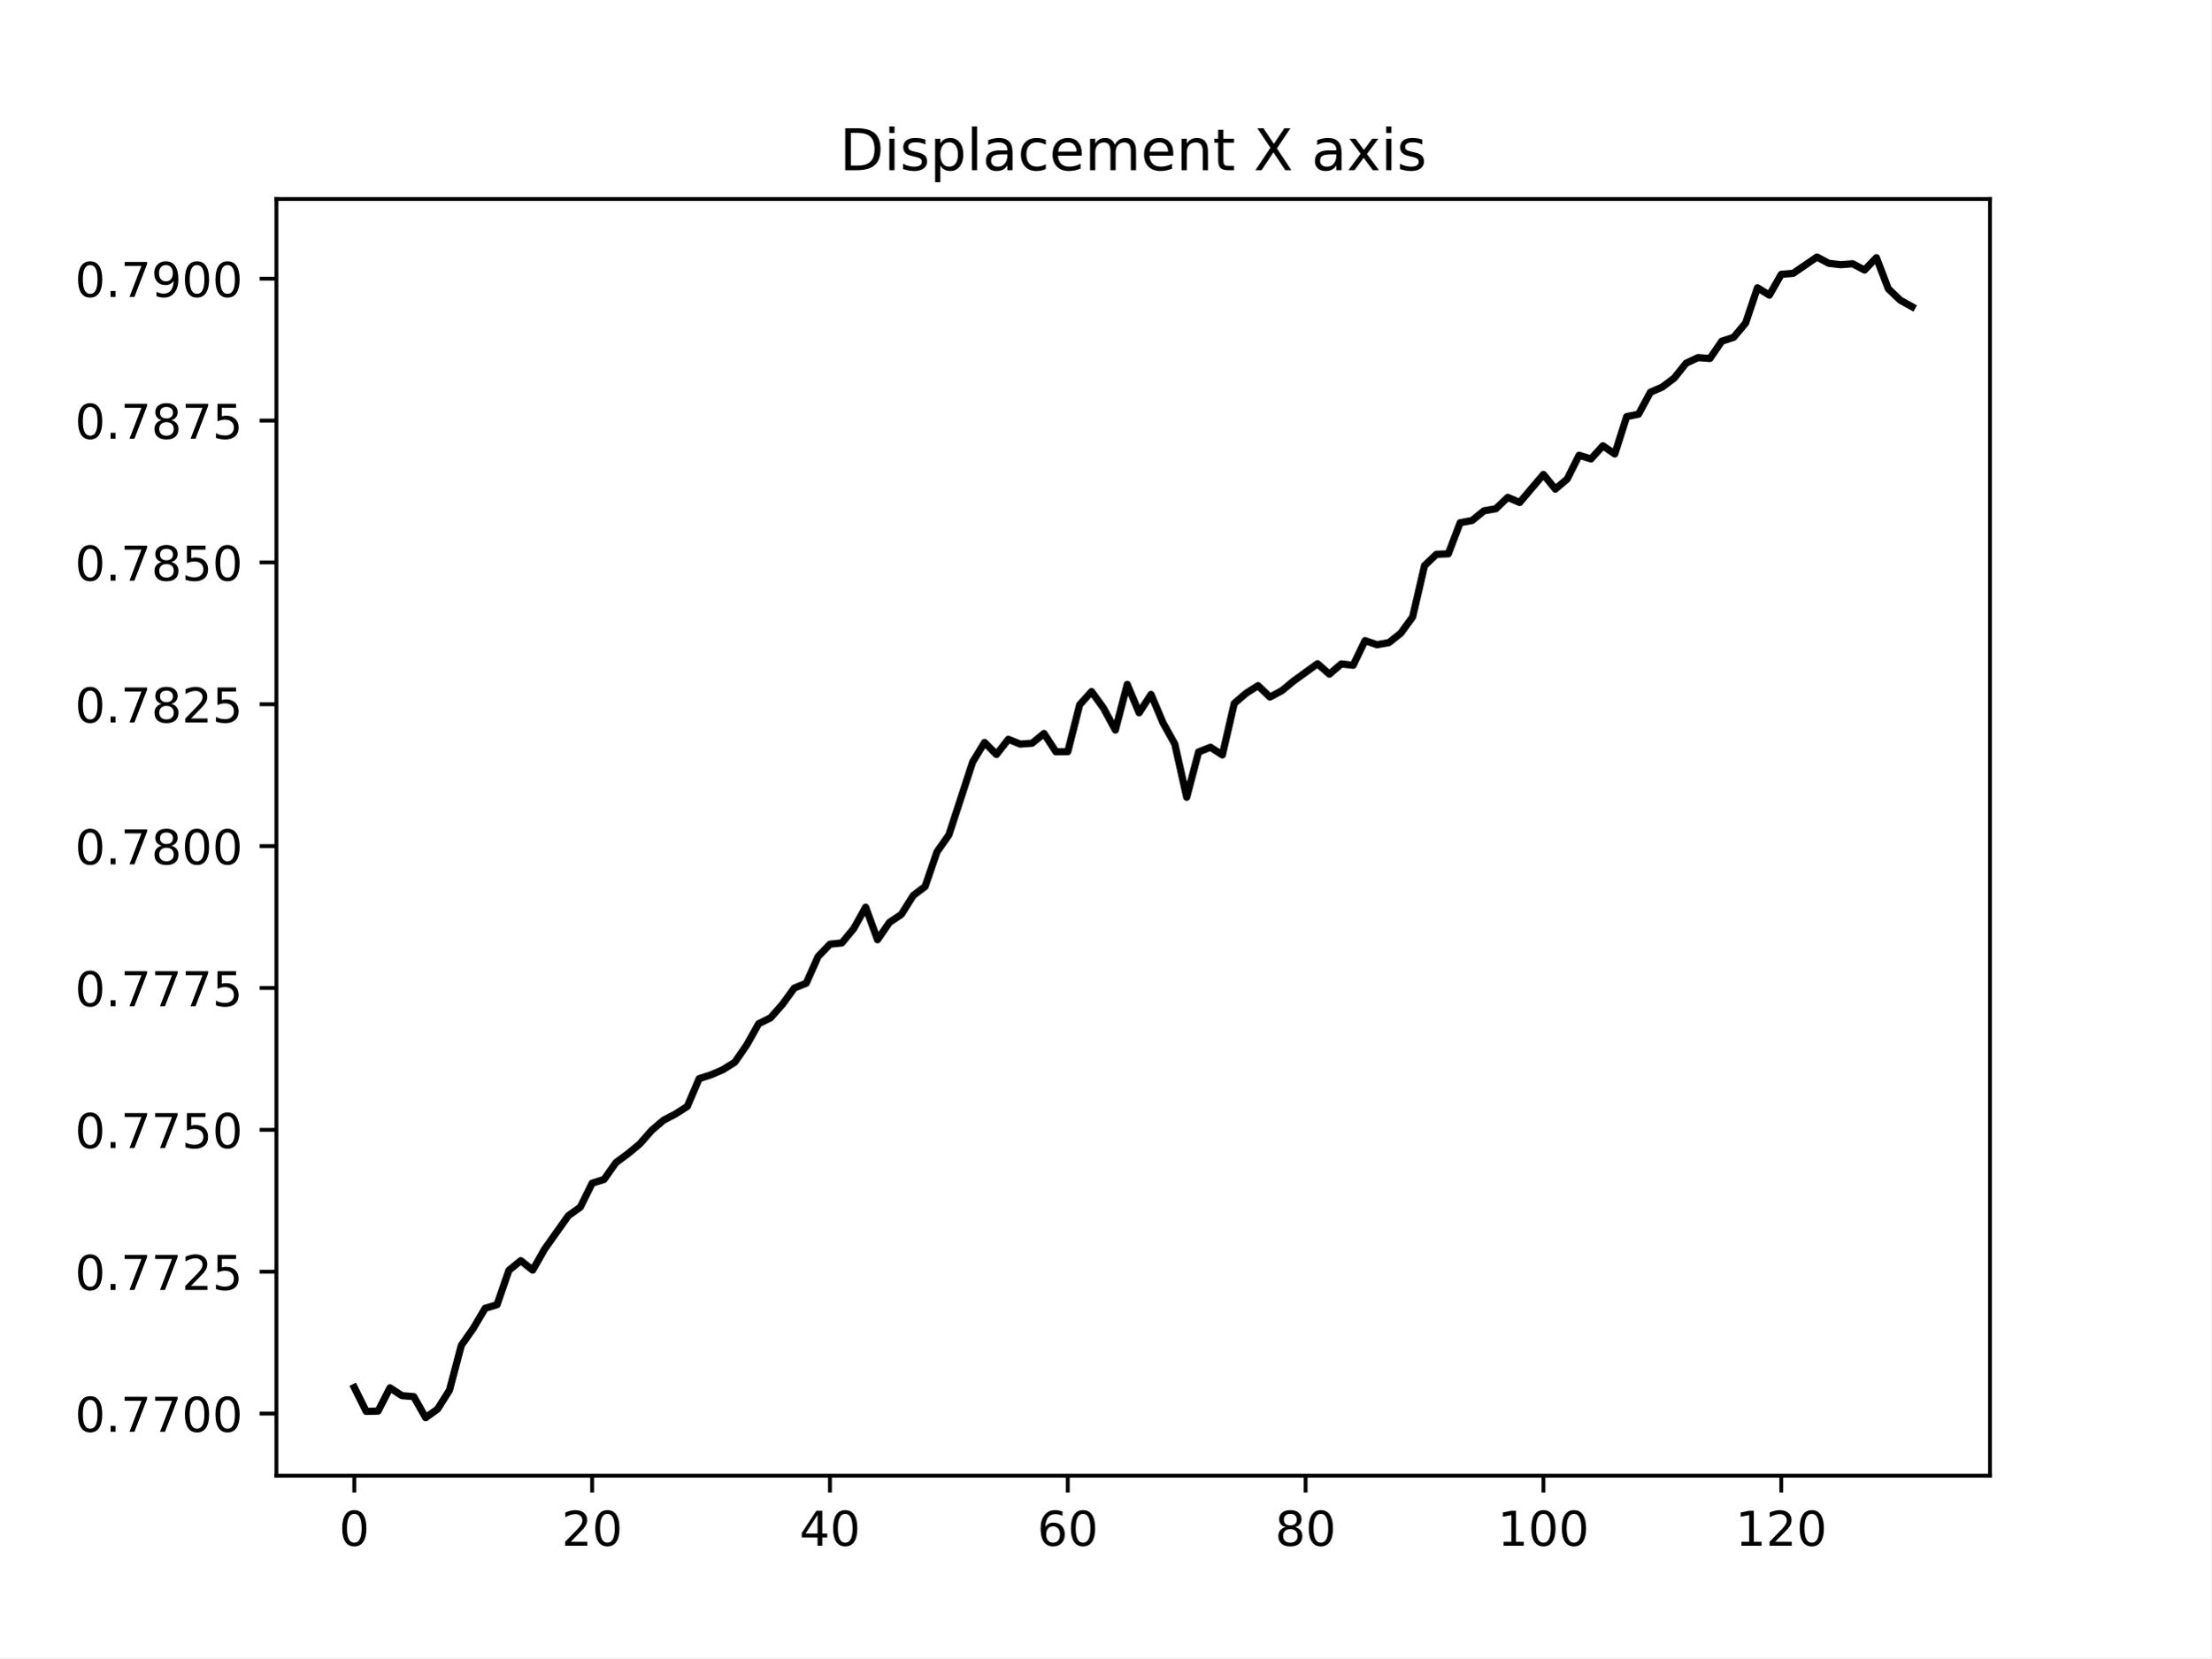
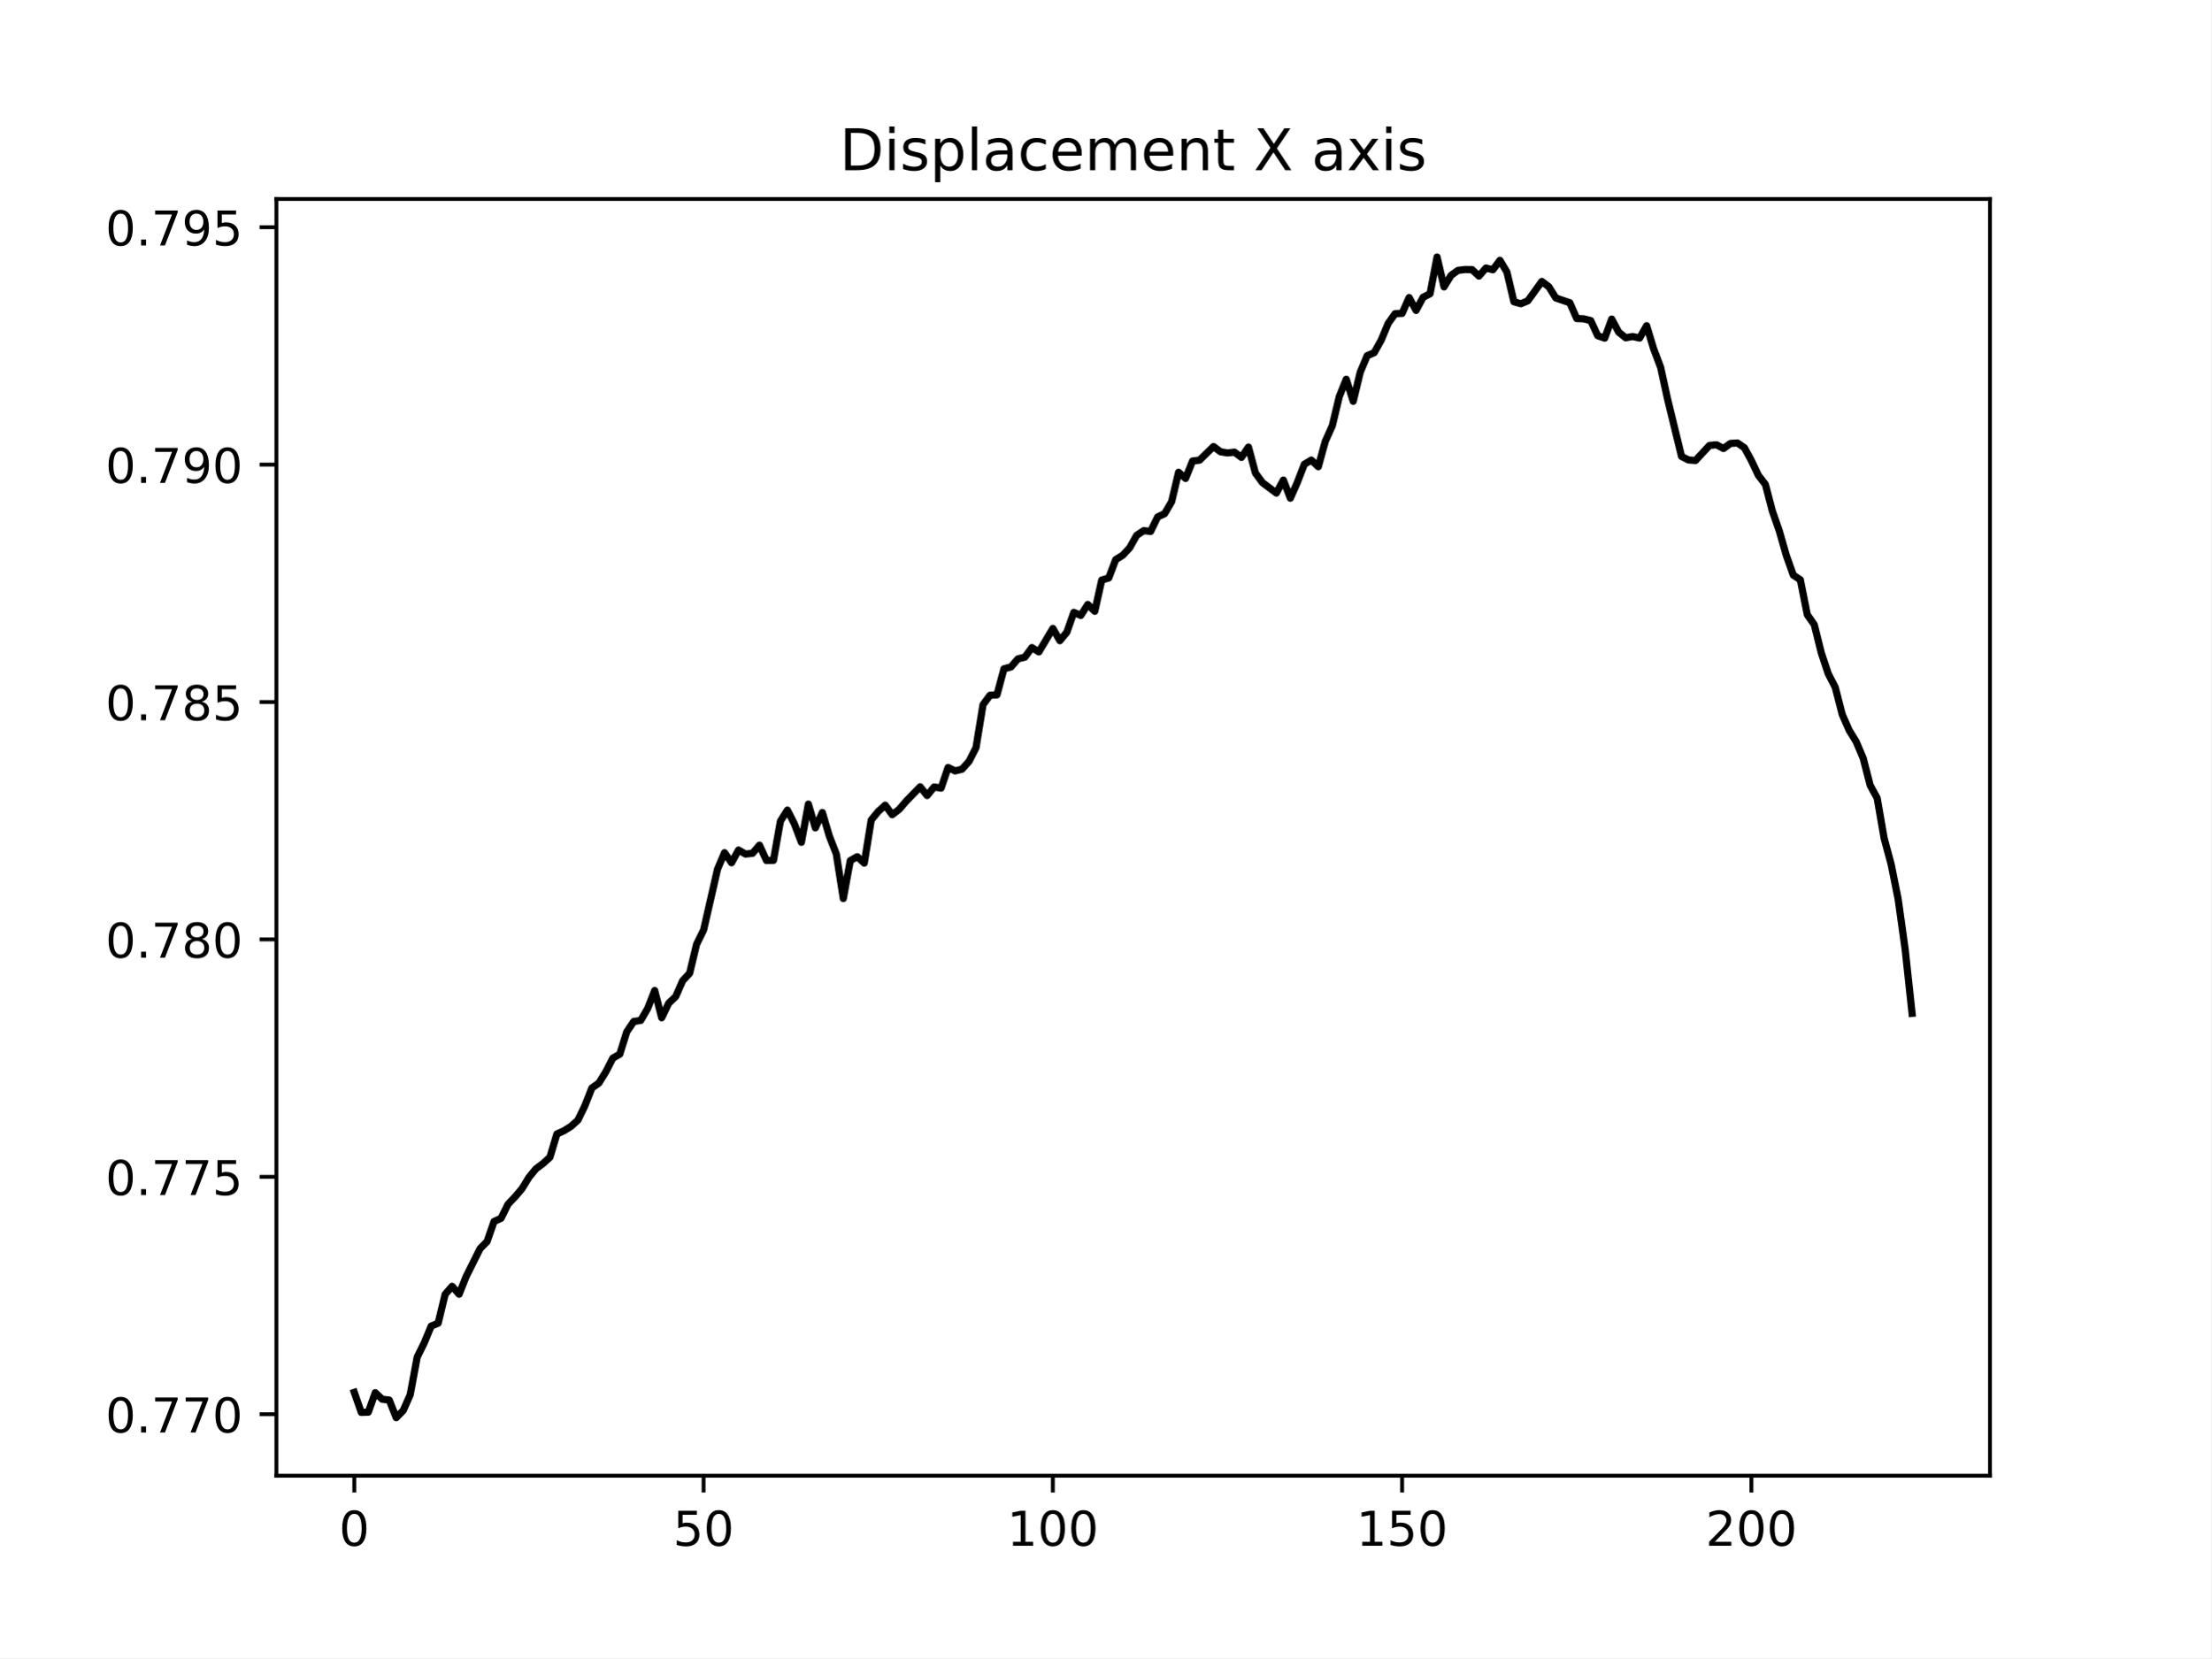
<svg xmlns="http://www.w3.org/2000/svg" xmlns:xlink="http://www.w3.org/1999/xlink" width="460.8pt" height="345.6pt" viewBox="0 0 460.8 345.6" version="1.1">
  <defs>
    <style type="text/css">*{stroke-linejoin: round; stroke-linecap: butt}</style>
  </defs>
  <g id="figure_1">
    <g id="patch_1">
      <path d="M 0 345.6  L 460.8 345.6  L 460.8 0  L 0 0  z " style="fill: #ffffff" />
    </g>
    <g id="axes_1">
      <g id="patch_2">
        <path d="M 57.6 307.584  L 414.72 307.584  L 414.72 41.472  L 57.6 41.472  z " style="fill: #ffffff" />
      </g>
      <g id="matplotlib.axis_1">
        <g id="xtick_1">
          <g id="line2d_1">
            <defs>
-               <path id="m92989e667e" d="M 0 0  L 0 3.5  " style="stroke: #000000; stroke-width: 0.8" />
+               <path id="m41e375ee8f" d="M 0 0  L 0 3.5  " style="stroke: #000000; stroke-width: 0.8" />
            </defs>
            <g>
-               <use xlink:href="#m92989e667e" x="73.833" y="307.584" style="stroke: #000000; stroke-width: 0.8" />
+               <use xlink:href="#m41e375ee8f" x="73.833" y="307.584" style="stroke: #000000; stroke-width: 0.8" />
            </g>
          </g>
          <g id="text_1">
            <g transform="translate(70.65148 322.1824) scale(0.1 -0.1)">
              <defs>
                <path id="DejaVuSans-30" d="M 2034 4250  Q 1547 4250 1301 3770  Q 1056 3291 1056 2328  Q 1056 1369 1301 889  Q 1547 409 2034 409  Q 2525 409 2770 889  Q 3016 1369 3016 2328  Q 3016 3291 2770 3770  Q 2525 4250 2034 4250  z M 2034 4750  Q 2819 4750 3233 4129  Q 3647 3509 3647 2328  Q 3647 1150 3233 529  Q 2819 -91 2034 -91  Q 1250 -91 836 529  Q 422 1150 422 2328  Q 422 3509 836 4129  Q 1250 4750 2034 4750  z " transform="scale(0.015625)" />
              </defs>
              <use xlink:href="#DejaVuSans-30" />
            </g>
          </g>
        </g>
        <g id="xtick_2">
          <g id="line2d_2">
            <g>
-               <use xlink:href="#m92989e667e" x="123.398" y="307.584" style="stroke: #000000; stroke-width: 0.8" />
+               <use xlink:href="#m41e375ee8f" x="146.625" y="307.584" style="stroke: #000000; stroke-width: 0.8" />
            </g>
          </g>
          <g id="text_2">
-             <g transform="translate(117.0358 322.1824) scale(0.1 -0.1)">
-               <defs>
-                 <path id="DejaVuSans-32" d="M 1228 531  L 3431 531  L 3431 0  L 469 0  L 469 531  Q 828 903 1448 1529  Q 2069 2156 2228 2338  Q 2531 2678 2651 2914  Q 2772 3150 2772 3378  Q 2772 3750 2511 3984  Q 2250 4219 1831 4219  Q 1534 4219 1204 4116  Q 875 4013 500 3803  L 500 4441  Q 881 4594 1212 4672  Q 1544 4750 1819 4750  Q 2544 4750 2975 4387  Q 3406 4025 3406 3419  Q 3406 3131 3298 2873  Q 3191 2616 2906 2266  Q 2828 2175 2409 1742  Q 1991 1309 1228 531  z " transform="scale(0.015625)" />
-               </defs>
-               <use xlink:href="#DejaVuSans-32" />
+             <g transform="translate(140.2627 322.1824) scale(0.1 -0.1)">
+               <defs>
+                 <path id="DejaVuSans-35" d="M 691 4666  L 3169 4666  L 3169 4134  L 1269 4134  L 1269 2991  Q 1406 3038 1543 3061  Q 1681 3084 1819 3084  Q 2600 3084 3056 2656  Q 3513 2228 3513 1497  Q 3513 744 3044 326  Q 2575 -91 1722 -91  Q 1428 -91 1123 -41  Q 819 9 494 109  L 494 744  Q 775 591 1075 516  Q 1375 441 1709 441  Q 2250 441 2565 725  Q 2881 1009 2881 1497  Q 2881 1984 2565 2268  Q 2250 2553 1709 2553  Q 1456 2553 1204 2497  Q 953 2441 691 2322  L 691 4666  z " transform="scale(0.015625)" />
+               </defs>
+               <use xlink:href="#DejaVuSans-35" />
              <use xlink:href="#DejaVuSans-30" x="63.623" />
            </g>
          </g>
        </g>
        <g id="xtick_3">
          <g id="line2d_3">
            <g>
-               <use xlink:href="#m92989e667e" x="172.964" y="307.584" style="stroke: #000000; stroke-width: 0.8" />
+               <use xlink:href="#m41e375ee8f" x="219.418" y="307.584" style="stroke: #000000; stroke-width: 0.8" />
            </g>
          </g>
          <g id="text_3">
-             <g transform="translate(166.6014 322.1824) scale(0.1 -0.1)">
-               <defs>
-                 <path id="DejaVuSans-34" d="M 2419 4116  L 825 1625  L 2419 1625  L 2419 4116  z M 2253 4666  L 3047 4666  L 3047 1625  L 3713 1625  L 3713 1100  L 3047 1100  L 3047 0  L 2419 0  L 2419 1100  L 313 1100  L 313 1709  L 2253 4666  z " transform="scale(0.015625)" />
-               </defs>
-               <use xlink:href="#DejaVuSans-34" />
-               <use xlink:href="#DejaVuSans-30" x="63.623" />
-             </g>
-           </g>
-         </g>
-         <g id="xtick_4">
-           <g id="line2d_4">
-             <g>
-               <use xlink:href="#m92989e667e" x="222.529" y="307.584" style="stroke: #000000; stroke-width: 0.8" />
-             </g>
-           </g>
-           <g id="text_4">
-             <g transform="translate(216.167 322.1824) scale(0.1 -0.1)">
-               <defs>
-                 <path id="DejaVuSans-36" d="M 2113 2584  Q 1688 2584 1439 2293  Q 1191 2003 1191 1497  Q 1191 994 1439 701  Q 1688 409 2113 409  Q 2538 409 2786 701  Q 3034 994 3034 1497  Q 3034 2003 2786 2293  Q 2538 2584 2113 2584  z M 3366 4563  L 3366 3988  Q 3128 4100 2886 4159  Q 2644 4219 2406 4219  Q 1781 4219 1451 3797  Q 1122 3375 1075 2522  Q 1259 2794 1537 2939  Q 1816 3084 2150 3084  Q 2853 3084 3261 2657  Q 3669 2231 3669 1497  Q 3669 778 3244 343  Q 2819 -91 2113 -91  Q 1303 -91 875 529  Q 447 1150 447 2328  Q 447 3434 972 4092  Q 1497 4750 2381 4750  Q 2619 4750 2861 4703  Q 3103 4656 3366 4563  z " transform="scale(0.015625)" />
-               </defs>
-               <use xlink:href="#DejaVuSans-36" />
-               <use xlink:href="#DejaVuSans-30" x="63.623" />
-             </g>
-           </g>
-         </g>
-         <g id="xtick_5">
-           <g id="line2d_5">
-             <g>
-               <use xlink:href="#m92989e667e" x="272.095" y="307.584" style="stroke: #000000; stroke-width: 0.8" />
-             </g>
-           </g>
-           <g id="text_5">
-             <g transform="translate(265.7325 322.1824) scale(0.1 -0.1)">
-               <defs>
-                 <path id="DejaVuSans-38" d="M 2034 2216  Q 1584 2216 1326 1975  Q 1069 1734 1069 1313  Q 1069 891 1326 650  Q 1584 409 2034 409  Q 2484 409 2743 651  Q 3003 894 3003 1313  Q 3003 1734 2745 1975  Q 2488 2216 2034 2216  z M 1403 2484  Q 997 2584 770 2862  Q 544 3141 544 3541  Q 544 4100 942 4425  Q 1341 4750 2034 4750  Q 2731 4750 3128 4425  Q 3525 4100 3525 3541  Q 3525 3141 3298 2862  Q 3072 2584 2669 2484  Q 3125 2378 3379 2068  Q 3634 1759 3634 1313  Q 3634 634 3220 271  Q 2806 -91 2034 -91  Q 1263 -91 848 271  Q 434 634 434 1313  Q 434 1759 690 2068  Q 947 2378 1403 2484  z M 1172 3481  Q 1172 3119 1398 2916  Q 1625 2713 2034 2713  Q 2441 2713 2670 2916  Q 2900 3119 2900 3481  Q 2900 3844 2670 4047  Q 2441 4250 2034 4250  Q 1625 4250 1398 4047  Q 1172 3844 1172 3481  z " transform="scale(0.015625)" />
-               </defs>
-               <use xlink:href="#DejaVuSans-38" />
-               <use xlink:href="#DejaVuSans-30" x="63.623" />
-             </g>
-           </g>
-         </g>
-         <g id="xtick_6">
-           <g id="line2d_6">
-             <g>
-               <use xlink:href="#m92989e667e" x="321.661" y="307.584" style="stroke: #000000; stroke-width: 0.8" />
-             </g>
-           </g>
-           <g id="text_6">
-             <g transform="translate(312.1169 322.1824) scale(0.1 -0.1)">
+             <g transform="translate(209.874 322.1824) scale(0.1 -0.1)">
              <defs>
                <path id="DejaVuSans-31" d="M 794 531  L 1825 531  L 1825 4091  L 703 3866  L 703 4441  L 1819 4666  L 2450 4666  L 2450 531  L 3481 531  L 3481 0  L 794 0  L 794 531  z " transform="scale(0.015625)" />
              </defs>
              <use xlink:href="#DejaVuSans-31" />
              <use xlink:href="#DejaVuSans-30" x="63.623" />
              <use xlink:href="#DejaVuSans-30" x="127.246" />
            </g>
          </g>
        </g>
-         <g id="xtick_7">
-           <g id="line2d_7">
-             <g>
-               <use xlink:href="#m92989e667e" x="371.226" y="307.584" style="stroke: #000000; stroke-width: 0.8" />
-             </g>
-           </g>
-           <g id="text_7">
-             <g transform="translate(361.6825 322.1824) scale(0.1 -0.1)">
+         <g id="xtick_4">
+           <g id="line2d_4">
+             <g>
+               <use xlink:href="#m41e375ee8f" x="292.21" y="307.584" style="stroke: #000000; stroke-width: 0.8" />
+             </g>
+           </g>
+           <g id="text_4">
+             <g transform="translate(282.6665 322.1824) scale(0.1 -0.1)">
              <use xlink:href="#DejaVuSans-31" />
-               <use xlink:href="#DejaVuSans-32" x="63.623" />
+               <use xlink:href="#DejaVuSans-35" x="63.623" />
+               <use xlink:href="#DejaVuSans-30" x="127.246" />
+             </g>
+           </g>
+         </g>
+         <g id="xtick_5">
+           <g id="line2d_5">
+             <g>
+               <use xlink:href="#m41e375ee8f" x="365.003" y="307.584" style="stroke: #000000; stroke-width: 0.8" />
+             </g>
+           </g>
+           <g id="text_5">
+             <g transform="translate(355.459 322.1824) scale(0.1 -0.1)">
+               <defs>
+                 <path id="DejaVuSans-32" d="M 1228 531  L 3431 531  L 3431 0  L 469 0  L 469 531  Q 828 903 1448 1529  Q 2069 2156 2228 2338  Q 2531 2678 2651 2914  Q 2772 3150 2772 3378  Q 2772 3750 2511 3984  Q 2250 4219 1831 4219  Q 1534 4219 1204 4116  Q 875 4013 500 3803  L 500 4441  Q 881 4594 1212 4672  Q 1544 4750 1819 4750  Q 2544 4750 2975 4387  Q 3406 4025 3406 3419  Q 3406 3131 3298 2873  Q 3191 2616 2906 2266  Q 2828 2175 2409 1742  Q 1991 1309 1228 531  z " transform="scale(0.015625)" />
+               </defs>
+               <use xlink:href="#DejaVuSans-32" />
+               <use xlink:href="#DejaVuSans-30" x="63.623" />
              <use xlink:href="#DejaVuSans-30" x="127.246" />
            </g>
          </g>
        </g>
      </g>
      <g id="matplotlib.axis_2">
        <g id="ytick_1">
-           <g id="line2d_8">
+           <g id="line2d_6">
            <defs>
-               <path id="m0cf6d7a7ef" d="M 0 0  L -3.5 0  " style="stroke: #000000; stroke-width: 0.8" />
+               <path id="mcd88fdfa99" d="M 0 0  L -3.5 0  " style="stroke: #000000; stroke-width: 0.8" />
            </defs>
            <g>
-               <use xlink:href="#m0cf6d7a7ef" x="57.6" y="294.634" style="stroke: #000000; stroke-width: 0.8" />
-             </g>
-           </g>
-           <g id="text_8">
-             <g transform="translate(15.60938 298.4333) scale(0.1 -0.1)">
+               <use xlink:href="#mcd88fdfa99" x="57.6" y="294.773" style="stroke: #000000; stroke-width: 0.8" />
+             </g>
+           </g>
+           <g id="text_6">
+             <g transform="translate(21.97188 298.5727) scale(0.1 -0.1)">
              <defs>
                <path id="DejaVuSans-2e" d="M 684 794  L 1344 794  L 1344 0  L 684 0  L 684 794  z " transform="scale(0.015625)" />
                <path id="DejaVuSans-37" d="M 525 4666  L 3525 4666  L 3525 4397  L 1831 0  L 1172 0  L 2766 4134  L 525 4134  L 525 4666  z " transform="scale(0.015625)" />
              </defs>
              <use xlink:href="#DejaVuSans-30" />
              <use xlink:href="#DejaVuSans-2e" x="63.623" />
              <use xlink:href="#DejaVuSans-37" x="95.41" />
              <use xlink:href="#DejaVuSans-37" x="159.033" />
              <use xlink:href="#DejaVuSans-30" x="222.656" />
-               <use xlink:href="#DejaVuSans-30" x="286.279" />
            </g>
          </g>
        </g>
        <g id="ytick_2">
-           <g id="line2d_9">
-             <g>
-               <use xlink:href="#m0cf6d7a7ef" x="57.6" y="265.065" style="stroke: #000000; stroke-width: 0.8" />
-             </g>
-           </g>
-           <g id="text_9">
-             <g transform="translate(15.60938 268.8644) scale(0.1 -0.1)">
-               <defs>
-                 <path id="DejaVuSans-35" d="M 691 4666  L 3169 4666  L 3169 4134  L 1269 4134  L 1269 2991  Q 1406 3038 1543 3061  Q 1681 3084 1819 3084  Q 2600 3084 3056 2656  Q 3513 2228 3513 1497  Q 3513 744 3044 326  Q 2575 -91 1722 -91  Q 1428 -91 1123 -41  Q 819 9 494 109  L 494 744  Q 775 591 1075 516  Q 1375 441 1709 441  Q 2250 441 2565 725  Q 2881 1009 2881 1497  Q 2881 1984 2565 2268  Q 2250 2553 1709 2553  Q 1456 2553 1204 2497  Q 953 2441 691 2322  L 691 4666  z " transform="scale(0.015625)" />
-               </defs>
-               <use xlink:href="#DejaVuSans-30" />
-               <use xlink:href="#DejaVuSans-2e" x="63.623" />
-               <use xlink:href="#DejaVuSans-37" x="95.41" />
-               <use xlink:href="#DejaVuSans-37" x="159.033" />
-               <use xlink:href="#DejaVuSans-32" x="222.656" />
-               <use xlink:href="#DejaVuSans-35" x="286.279" />
-             </g>
-           </g>
-         </g>
-         <g id="ytick_3">
-           <g id="line2d_10">
-             <g>
-               <use xlink:href="#m0cf6d7a7ef" x="57.6" y="235.496" style="stroke: #000000; stroke-width: 0.8" />
-             </g>
-           </g>
-           <g id="text_10">
-             <g transform="translate(15.60938 239.2955) scale(0.1 -0.1)">
+           <g id="line2d_7">
+             <g>
+               <use xlink:href="#mcd88fdfa99" x="57.6" y="245.29" style="stroke: #000000; stroke-width: 0.8" />
+             </g>
+           </g>
+           <g id="text_7">
+             <g transform="translate(21.97188 249.0897) scale(0.1 -0.1)">
              <use xlink:href="#DejaVuSans-30" />
              <use xlink:href="#DejaVuSans-2e" x="63.623" />
              <use xlink:href="#DejaVuSans-37" x="95.41" />
              <use xlink:href="#DejaVuSans-37" x="159.033" />
              <use xlink:href="#DejaVuSans-35" x="222.656" />
-               <use xlink:href="#DejaVuSans-30" x="286.279" />
-             </g>
-           </g>
-         </g>
-         <g id="ytick_4">
-           <g id="line2d_11">
-             <g>
-               <use xlink:href="#m0cf6d7a7ef" x="57.6" y="205.927" style="stroke: #000000; stroke-width: 0.8" />
-             </g>
-           </g>
-           <g id="text_11">
-             <g transform="translate(15.60938 209.7266) scale(0.1 -0.1)">
-               <use xlink:href="#DejaVuSans-30" />
-               <use xlink:href="#DejaVuSans-2e" x="63.623" />
-               <use xlink:href="#DejaVuSans-37" x="95.41" />
-               <use xlink:href="#DejaVuSans-37" x="159.033" />
-               <use xlink:href="#DejaVuSans-37" x="222.656" />
-               <use xlink:href="#DejaVuSans-35" x="286.279" />
-             </g>
-           </g>
-         </g>
-         <g id="ytick_5">
-           <g id="line2d_12">
-             <g>
-               <use xlink:href="#m0cf6d7a7ef" x="57.6" y="176.358" style="stroke: #000000; stroke-width: 0.8" />
-             </g>
-           </g>
-           <g id="text_12">
-             <g transform="translate(15.60938 180.1577) scale(0.1 -0.1)">
+             </g>
+           </g>
+         </g>
+         <g id="ytick_3">
+           <g id="line2d_8">
+             <g>
+               <use xlink:href="#mcd88fdfa99" x="57.6" y="195.807" style="stroke: #000000; stroke-width: 0.8" />
+             </g>
+           </g>
+           <g id="text_8">
+             <g transform="translate(21.97188 199.6067) scale(0.1 -0.1)">
+               <defs>
+                 <path id="DejaVuSans-38" d="M 2034 2216  Q 1584 2216 1326 1975  Q 1069 1734 1069 1313  Q 1069 891 1326 650  Q 1584 409 2034 409  Q 2484 409 2743 651  Q 3003 894 3003 1313  Q 3003 1734 2745 1975  Q 2488 2216 2034 2216  z M 1403 2484  Q 997 2584 770 2862  Q 544 3141 544 3541  Q 544 4100 942 4425  Q 1341 4750 2034 4750  Q 2731 4750 3128 4425  Q 3525 4100 3525 3541  Q 3525 3141 3298 2862  Q 3072 2584 2669 2484  Q 3125 2378 3379 2068  Q 3634 1759 3634 1313  Q 3634 634 3220 271  Q 2806 -91 2034 -91  Q 1263 -91 848 271  Q 434 634 434 1313  Q 434 1759 690 2068  Q 947 2378 1403 2484  z M 1172 3481  Q 1172 3119 1398 2916  Q 1625 2713 2034 2713  Q 2441 2713 2670 2916  Q 2900 3119 2900 3481  Q 2900 3844 2670 4047  Q 2441 4250 2034 4250  Q 1625 4250 1398 4047  Q 1172 3844 1172 3481  z " transform="scale(0.015625)" />
+               </defs>
              <use xlink:href="#DejaVuSans-30" />
              <use xlink:href="#DejaVuSans-2e" x="63.623" />
              <use xlink:href="#DejaVuSans-37" x="95.41" />
              <use xlink:href="#DejaVuSans-38" x="159.033" />
              <use xlink:href="#DejaVuSans-30" x="222.656" />
-               <use xlink:href="#DejaVuSans-30" x="286.279" />
-             </g>
-           </g>
-         </g>
-         <g id="ytick_6">
-           <g id="line2d_13">
-             <g>
-               <use xlink:href="#m0cf6d7a7ef" x="57.6" y="146.79" style="stroke: #000000; stroke-width: 0.8" />
-             </g>
-           </g>
-           <g id="text_13">
-             <g transform="translate(15.60938 150.5888) scale(0.1 -0.1)">
-               <use xlink:href="#DejaVuSans-30" />
-               <use xlink:href="#DejaVuSans-2e" x="63.623" />
-               <use xlink:href="#DejaVuSans-37" x="95.41" />
-               <use xlink:href="#DejaVuSans-38" x="159.033" />
-               <use xlink:href="#DejaVuSans-32" x="222.656" />
-               <use xlink:href="#DejaVuSans-35" x="286.279" />
-             </g>
-           </g>
-         </g>
-         <g id="ytick_7">
-           <g id="line2d_14">
-             <g>
-               <use xlink:href="#m0cf6d7a7ef" x="57.6" y="117.221" style="stroke: #000000; stroke-width: 0.8" />
-             </g>
-           </g>
-           <g id="text_14">
-             <g transform="translate(15.60938 121.0199) scale(0.1 -0.1)">
+             </g>
+           </g>
+         </g>
+         <g id="ytick_4">
+           <g id="line2d_9">
+             <g>
+               <use xlink:href="#mcd88fdfa99" x="57.6" y="146.324" style="stroke: #000000; stroke-width: 0.8" />
+             </g>
+           </g>
+           <g id="text_9">
+             <g transform="translate(21.97188 150.1237) scale(0.1 -0.1)">
              <use xlink:href="#DejaVuSans-30" />
              <use xlink:href="#DejaVuSans-2e" x="63.623" />
              <use xlink:href="#DejaVuSans-37" x="95.41" />
              <use xlink:href="#DejaVuSans-38" x="159.033" />
              <use xlink:href="#DejaVuSans-35" x="222.656" />
-               <use xlink:href="#DejaVuSans-30" x="286.279" />
-             </g>
-           </g>
-         </g>
-         <g id="ytick_8">
-           <g id="line2d_15">
-             <g>
-               <use xlink:href="#m0cf6d7a7ef" x="57.6" y="87.652" style="stroke: #000000; stroke-width: 0.8" />
-             </g>
-           </g>
-           <g id="text_15">
-             <g transform="translate(15.60938 91.45104) scale(0.1 -0.1)">
-               <use xlink:href="#DejaVuSans-30" />
-               <use xlink:href="#DejaVuSans-2e" x="63.623" />
-               <use xlink:href="#DejaVuSans-37" x="95.41" />
-               <use xlink:href="#DejaVuSans-38" x="159.033" />
-               <use xlink:href="#DejaVuSans-37" x="222.656" />
-               <use xlink:href="#DejaVuSans-35" x="286.279" />
-             </g>
-           </g>
-         </g>
-         <g id="ytick_9">
-           <g id="line2d_16">
-             <g>
-               <use xlink:href="#m0cf6d7a7ef" x="57.6" y="58.083" style="stroke: #000000; stroke-width: 0.8" />
-             </g>
-           </g>
-           <g id="text_16">
-             <g transform="translate(15.60938 61.88215) scale(0.1 -0.1)">
+             </g>
+           </g>
+         </g>
+         <g id="ytick_5">
+           <g id="line2d_10">
+             <g>
+               <use xlink:href="#mcd88fdfa99" x="57.6" y="96.841" style="stroke: #000000; stroke-width: 0.8" />
+             </g>
+           </g>
+           <g id="text_10">
+             <g transform="translate(21.97188 100.6407) scale(0.1 -0.1)">
              <defs>
                <path id="DejaVuSans-39" d="M 703 97  L 703 672  Q 941 559 1184 500  Q 1428 441 1663 441  Q 2288 441 2617 861  Q 2947 1281 2994 2138  Q 2813 1869 2534 1725  Q 2256 1581 1919 1581  Q 1219 1581 811 2004  Q 403 2428 403 3163  Q 403 3881 828 4315  Q 1253 4750 1959 4750  Q 2769 4750 3195 4129  Q 3622 3509 3622 2328  Q 3622 1225 3098 567  Q 2575 -91 1691 -91  Q 1453 -91 1209 -44  Q 966 3 703 97  z M 1959 2075  Q 2384 2075 2632 2365  Q 2881 2656 2881 3163  Q 2881 3666 2632 3958  Q 2384 4250 1959 4250  Q 1534 4250 1286 3958  Q 1038 3666 1038 3163  Q 1038 2656 1286 2365  Q 1534 2075 1959 2075  z " transform="scale(0.015625)" />
              </defs>
              <use xlink:href="#DejaVuSans-30" />
              <use xlink:href="#DejaVuSans-2e" x="63.623" />
              <use xlink:href="#DejaVuSans-37" x="95.41" />
              <use xlink:href="#DejaVuSans-39" x="159.033" />
              <use xlink:href="#DejaVuSans-30" x="222.656" />
-               <use xlink:href="#DejaVuSans-30" x="286.279" />
-             </g>
-           </g>
-         </g>
-       </g>
-       <g id="line2d_17">
-         <path d="M 73.833 289.196  L 76.311 294.178  L 78.789 294.121  L 81.268 289.27  L 83.746 290.896  L 86.224 291.103  L 88.702 295.488  L 91.181 293.707  L 93.659 289.769  L 96.137 280.405  L 98.616 276.887  L 101.094 272.695  L 103.572 271.953  L 106.05 264.774  L 108.529 262.765  L 111.007 264.736  L 113.485 260.367  L 118.442 253.387  L 120.92 251.626  L 123.398 246.622  L 125.877 245.834  L 128.355 242.321  L 130.833 240.497  L 133.311 238.45  L 135.79 235.618  L 138.268 233.499  L 140.746 232.204  L 143.225 230.622  L 145.703 224.822  L 148.181 224.029  L 150.659 222.953  L 153.138 221.396  L 155.616 217.804  L 158.094 213.383  L 160.572 212.153  L 163.051 209.347  L 165.529 205.94  L 168.007 204.948  L 170.486 199.382  L 172.964 196.798  L 175.442 196.538  L 177.92 193.536  L 180.399 189.084  L 182.877 195.868  L 185.355 192.261  L 187.834 190.606  L 190.312 186.654  L 192.79 184.783  L 195.268 177.554  L 197.747 174.02  L 202.703 158.824  L 205.182 154.746  L 207.66 157.257  L 210.138 154.092  L 212.616 155.091  L 215.095 154.91  L 217.573 152.88  L 220.051 156.695  L 222.529 156.668  L 225.008 146.887  L 227.486 144.141  L 229.964 147.573  L 232.443 152.161  L 234.921 142.652  L 237.399 148.569  L 239.877 144.737  L 242.356 150.618  L 244.834 155.079  L 247.312 166.171  L 249.791 156.724  L 252.269 155.749  L 254.747 157.347  L 257.225 146.609  L 259.704 144.485  L 262.182 142.91  L 264.66 145.287  L 267.138 143.956  L 269.617 141.923  L 274.573 138.341  L 277.052 140.514  L 279.53 138.385  L 282.008 138.662  L 284.486 133.522  L 286.965 134.378  L 289.443 133.942  L 291.921 131.992  L 294.4 128.578  L 296.878 117.889  L 299.356 115.535  L 301.834 115.432  L 304.313 108.938  L 306.791 108.482  L 309.269 106.466  L 311.748 106.034  L 314.226 103.658  L 316.704 104.73  L 321.661 98.885  L 324.139 101.939  L 326.617 99.836  L 329.095 94.885  L 331.574 95.649  L 334.052 92.911  L 336.53 94.616  L 339.009 86.834  L 341.487 86.318  L 343.965 81.735  L 346.443 80.662  L 348.922 78.791  L 351.4 75.689  L 353.878 74.529  L 356.357 74.712  L 358.835 71.114  L 361.313 70.289  L 363.791 67.335  L 366.27 59.978  L 368.748 61.511  L 371.226 57.177  L 373.704 56.966  L 378.661 53.568  L 381.139 54.877  L 383.618 55.17  L 386.096 54.972  L 388.574 56.279  L 391.052 53.706  L 393.531 60.181  L 396.009 62.56  L 398.487 63.934  L 398.487 63.934  " clip-path="url(#pcbb8620a8b)" style="fill: none; stroke: #000000; stroke-width: 1.5; stroke-linecap: square" />
+             </g>
+           </g>
+         </g>
+         <g id="ytick_6">
+           <g id="line2d_11">
+             <g>
+               <use xlink:href="#mcd88fdfa99" x="57.6" y="47.358" style="stroke: #000000; stroke-width: 0.8" />
+             </g>
+           </g>
+           <g id="text_11">
+             <g transform="translate(21.97188 51.15768) scale(0.1 -0.1)">
+               <use xlink:href="#DejaVuSans-30" />
+               <use xlink:href="#DejaVuSans-2e" x="63.623" />
+               <use xlink:href="#DejaVuSans-37" x="95.41" />
+               <use xlink:href="#DejaVuSans-39" x="159.033" />
+               <use xlink:href="#DejaVuSans-35" x="222.656" />
+             </g>
+           </g>
+         </g>
+       </g>
+       <g id="line2d_12">
+         <path d="M 73.833 290.223  L 75.289 294.392  L 76.744 294.344  L 78.2 290.285  L 79.656 291.646  L 81.112 291.819  L 82.568 295.488  L 84.024 293.998  L 85.48 290.703  L 86.935 282.867  L 88.391 279.924  L 89.847 276.416  L 91.303 275.795  L 92.759 269.789  L 94.215 268.107  L 95.67 269.757  L 97.126 266.101  L 100.038 260.26  L 101.494 258.787  L 102.95 254.6  L 104.406 253.941  L 105.861 251.001  L 107.317 249.475  L 108.773 247.762  L 110.229 245.392  L 111.685 243.619  L 113.141 242.535  L 114.597 241.212  L 116.052 236.359  L 117.508 235.696  L 118.964 234.795  L 120.42 233.492  L 121.876 230.486  L 123.332 226.787  L 124.787 225.758  L 126.243 223.41  L 127.699 220.559  L 129.155 219.73  L 130.611 215.072  L 132.067 212.91  L 133.523 212.693  L 134.978 210.181  L 136.434 206.455  L 137.89 212.132  L 139.346 209.114  L 140.802 207.729  L 142.258 204.422  L 143.714 202.857  L 145.169 196.808  L 146.625 193.851  L 149.537 181.136  L 150.993 177.724  L 152.449 179.824  L 153.904 177.176  L 155.36 178.012  L 156.816 177.861  L 158.272 176.162  L 159.728 179.354  L 161.184 179.332  L 162.64 171.147  L 164.095 168.849  L 165.551 171.722  L 167.007 175.561  L 168.463 167.604  L 169.919 172.555  L 171.375 169.349  L 172.831 174.269  L 174.286 178.002  L 175.742 187.283  L 177.198 179.378  L 178.654 178.563  L 180.11 179.9  L 181.566 170.915  L 183.021 169.138  L 184.477 167.82  L 185.933 169.809  L 187.389 168.695  L 188.845 166.994  L 191.757 163.997  L 193.212 165.815  L 194.668 164.034  L 196.124 164.266  L 197.58 159.965  L 199.036 160.681  L 200.492 160.316  L 201.948 158.685  L 203.403 155.828  L 204.859 146.884  L 206.315 144.914  L 207.771 144.828  L 209.227 139.394  L 210.683 139.013  L 212.138 137.326  L 213.594 136.964  L 215.05 134.976  L 216.506 135.873  L 219.418 130.982  L 220.874 133.538  L 222.329 131.778  L 223.785 127.635  L 225.241 128.274  L 226.697 125.984  L 228.153 127.41  L 229.609 120.898  L 231.065 120.467  L 232.52 116.632  L 233.976 115.734  L 235.432 114.168  L 236.888 111.573  L 238.344 110.603  L 239.8 110.756  L 241.255 107.745  L 242.711 107.054  L 244.167 104.583  L 245.623 98.427  L 247.079 99.71  L 248.535 96.083  L 249.991 95.907  L 252.902 93.064  L 254.358 94.159  L 255.814 94.404  L 257.27 94.238  L 258.726 95.332  L 260.182 93.179  L 261.637 98.597  L 263.093 100.588  L 266.005 102.768  L 267.461 100.056  L 268.917 103.841  L 270.372 100.541  L 271.828 96.759  L 273.284 95.893  L 274.74 97.274  L 276.196 91.985  L 277.652 88.749  L 279.108 82.672  L 280.563 79.049  L 282.019 83.638  L 283.475 77.603  L 284.931 74.124  L 286.387 73.504  L 287.843 70.91  L 289.299 67.413  L 290.754 65.368  L 292.21 65.318  L 293.666 62.017  L 295.122 64.694  L 296.578 61.963  L 298.034 61.212  L 299.489 53.568  L 300.945 59.792  L 302.401 57.398  L 303.857 56.348  L 305.313 56.17  L 306.769 56.185  L 308.225 57.54  L 309.68 55.858  L 311.136 56.218  L 312.592 54.254  L 314.048 56.703  L 315.504 62.893  L 316.96 63.306  L 318.416 62.689  L 321.327 58.659  L 322.783 59.764  L 324.239 62.101  L 327.151 63.095  L 328.606 66.394  L 330.062 66.453  L 331.518 66.82  L 332.974 69.97  L 334.43 70.473  L 335.886 66.501  L 337.342 69.228  L 338.797 70.394  L 340.253 70.136  L 341.709 70.46  L 343.165 67.888  L 344.621 72.689  L 346.077 76.534  L 347.533 83.194  L 350.444 95.133  L 351.9 95.871  L 353.356 95.974  L 356.268 92.835  L 357.723 92.703  L 359.179 93.475  L 360.635 92.422  L 362.091 92.327  L 363.547 93.323  L 365.003 96.008  L 366.459 99.08  L 367.914 100.962  L 369.37 106.521  L 370.826 110.695  L 372.282 115.784  L 373.738 119.876  L 375.194 120.836  L 376.65 128.12  L 378.105 130.208  L 379.561 136.058  L 381.017 140.425  L 382.473 143.252  L 383.929 148.913  L 385.385 152.227  L 386.84 154.597  L 388.296 158.03  L 389.752 163.676  L 391.208 166.346  L 392.664 174.736  L 394.12 180.127  L 395.576 187.361  L 397.031 197.766  L 398.487 211.213  L 398.487 211.213  " clip-path="url(#pf90512693c)" style="fill: none; stroke: #000000; stroke-width: 1.5; stroke-linecap: square" />
      </g>
      <g id="patch_3">
        <path d="M 57.6 307.584  L 57.6 41.472  " style="fill: none; stroke: #000000; stroke-width: 0.8; stroke-linejoin: miter; stroke-linecap: square" />
      </g>
      <g id="patch_4">
        <path d="M 414.72 307.584  L 414.72 41.472  " style="fill: none; stroke: #000000; stroke-width: 0.8; stroke-linejoin: miter; stroke-linecap: square" />
      </g>
      <g id="patch_5">
        <path d="M 57.6 307.584  L 414.72 307.584  " style="fill: none; stroke: #000000; stroke-width: 0.8; stroke-linejoin: miter; stroke-linecap: square" />
      </g>
      <g id="patch_6">
        <path d="M 57.6 41.472  L 414.72 41.472  " style="fill: none; stroke: #000000; stroke-width: 0.8; stroke-linejoin: miter; stroke-linecap: square" />
      </g>
-       <g id="text_17">
+       <g id="text_12">
        <g transform="translate(174.9684 35.472) scale(0.12 -0.12)">
          <defs>
            <path id="DejaVuSans-44" d="M 1259 4147  L 1259 519  L 2022 519  Q 2988 519 3436 956  Q 3884 1394 3884 2338  Q 3884 3275 3436 3711  Q 2988 4147 2022 4147  L 1259 4147  z M 628 4666  L 1925 4666  Q 3281 4666 3915 4102  Q 4550 3538 4550 2338  Q 4550 1131 3912 565  Q 3275 0 1925 0  L 628 0  L 628 4666  z " transform="scale(0.015625)" />
            <path id="DejaVuSans-69" d="M 603 3500  L 1178 3500  L 1178 0  L 603 0  L 603 3500  z M 603 4863  L 1178 4863  L 1178 4134  L 603 4134  L 603 4863  z " transform="scale(0.015625)" />
            <path id="DejaVuSans-73" d="M 2834 3397  L 2834 2853  Q 2591 2978 2328 3040  Q 2066 3103 1784 3103  Q 1356 3103 1142 2972  Q 928 2841 928 2578  Q 928 2378 1081 2264  Q 1234 2150 1697 2047  L 1894 2003  Q 2506 1872 2764 1633  Q 3022 1394 3022 966  Q 3022 478 2636 193  Q 2250 -91 1575 -91  Q 1294 -91 989 -36  Q 684 19 347 128  L 347 722  Q 666 556 975 473  Q 1284 391 1588 391  Q 1994 391 2212 530  Q 2431 669 2431 922  Q 2431 1156 2273 1281  Q 2116 1406 1581 1522  L 1381 1569  Q 847 1681 609 1914  Q 372 2147 372 2553  Q 372 3047 722 3315  Q 1072 3584 1716 3584  Q 2034 3584 2315 3537  Q 2597 3491 2834 3397  z " transform="scale(0.015625)" />
            <path id="DejaVuSans-70" d="M 1159 525  L 1159 -1331  L 581 -1331  L 581 3500  L 1159 3500  L 1159 2969  Q 1341 3281 1617 3432  Q 1894 3584 2278 3584  Q 2916 3584 3314 3078  Q 3713 2572 3713 1747  Q 3713 922 3314 415  Q 2916 -91 2278 -91  Q 1894 -91 1617 61  Q 1341 213 1159 525  z M 3116 1747  Q 3116 2381 2855 2742  Q 2594 3103 2138 3103  Q 1681 3103 1420 2742  Q 1159 2381 1159 1747  Q 1159 1113 1420 752  Q 1681 391 2138 391  Q 2594 391 2855 752  Q 3116 1113 3116 1747  z " transform="scale(0.015625)" />
            <path id="DejaVuSans-6c" d="M 603 4863  L 1178 4863  L 1178 0  L 603 0  L 603 4863  z " transform="scale(0.015625)" />
            <path id="DejaVuSans-61" d="M 2194 1759  Q 1497 1759 1228 1600  Q 959 1441 959 1056  Q 959 750 1161 570  Q 1363 391 1709 391  Q 2188 391 2477 730  Q 2766 1069 2766 1631  L 2766 1759  L 2194 1759  z M 3341 1997  L 3341 0  L 2766 0  L 2766 531  Q 2569 213 2275 61  Q 1981 -91 1556 -91  Q 1019 -91 701 211  Q 384 513 384 1019  Q 384 1609 779 1909  Q 1175 2209 1959 2209  L 2766 2209  L 2766 2266  Q 2766 2663 2505 2880  Q 2244 3097 1772 3097  Q 1472 3097 1187 3025  Q 903 2953 641 2809  L 641 3341  Q 956 3463 1253 3523  Q 1550 3584 1831 3584  Q 2591 3584 2966 3190  Q 3341 2797 3341 1997  z " transform="scale(0.015625)" />
            <path id="DejaVuSans-63" d="M 3122 3366  L 3122 2828  Q 2878 2963 2633 3030  Q 2388 3097 2138 3097  Q 1578 3097 1268 2742  Q 959 2388 959 1747  Q 959 1106 1268 751  Q 1578 397 2138 397  Q 2388 397 2633 464  Q 2878 531 3122 666  L 3122 134  Q 2881 22 2623 -34  Q 2366 -91 2075 -91  Q 1284 -91 818 406  Q 353 903 353 1747  Q 353 2603 823 3093  Q 1294 3584 2113 3584  Q 2378 3584 2631 3529  Q 2884 3475 3122 3366  z " transform="scale(0.015625)" />
            <path id="DejaVuSans-65" d="M 3597 1894  L 3597 1613  L 953 1613  Q 991 1019 1311 708  Q 1631 397 2203 397  Q 2534 397 2845 478  Q 3156 559 3463 722  L 3463 178  Q 3153 47 2828 -22  Q 2503 -91 2169 -91  Q 1331 -91 842 396  Q 353 884 353 1716  Q 353 2575 817 3079  Q 1281 3584 2069 3584  Q 2775 3584 3186 3129  Q 3597 2675 3597 1894  z M 3022 2063  Q 3016 2534 2758 2815  Q 2500 3097 2075 3097  Q 1594 3097 1305 2825  Q 1016 2553 972 2059  L 3022 2063  z " transform="scale(0.015625)" />
            <path id="DejaVuSans-6d" d="M 3328 2828  Q 3544 3216 3844 3400  Q 4144 3584 4550 3584  Q 5097 3584 5394 3201  Q 5691 2819 5691 2113  L 5691 0  L 5113 0  L 5113 2094  Q 5113 2597 4934 2840  Q 4756 3084 4391 3084  Q 3944 3084 3684 2787  Q 3425 2491 3425 1978  L 3425 0  L 2847 0  L 2847 2094  Q 2847 2600 2669 2842  Q 2491 3084 2119 3084  Q 1678 3084 1418 2786  Q 1159 2488 1159 1978  L 1159 0  L 581 0  L 581 3500  L 1159 3500  L 1159 2956  Q 1356 3278 1631 3431  Q 1906 3584 2284 3584  Q 2666 3584 2933 3390  Q 3200 3197 3328 2828  z " transform="scale(0.015625)" />
            <path id="DejaVuSans-6e" d="M 3513 2113  L 3513 0  L 2938 0  L 2938 2094  Q 2938 2591 2744 2837  Q 2550 3084 2163 3084  Q 1697 3084 1428 2787  Q 1159 2491 1159 1978  L 1159 0  L 581 0  L 581 3500  L 1159 3500  L 1159 2956  Q 1366 3272 1645 3428  Q 1925 3584 2291 3584  Q 2894 3584 3203 3211  Q 3513 2838 3513 2113  z " transform="scale(0.015625)" />
            <path id="DejaVuSans-74" d="M 1172 4494  L 1172 3500  L 2356 3500  L 2356 3053  L 1172 3053  L 1172 1153  Q 1172 725 1289 603  Q 1406 481 1766 481  L 2356 481  L 2356 0  L 1766 0  Q 1100 0 847 248  Q 594 497 594 1153  L 594 3053  L 172 3053  L 172 3500  L 594 3500  L 594 4494  L 1172 4494  z " transform="scale(0.015625)" />
            <path id="DejaVuSans-20" transform="scale(0.015625)" />
            <path id="DejaVuSans-58" d="M 403 4666  L 1081 4666  L 2241 2931  L 3406 4666  L 4084 4666  L 2584 2425  L 4184 0  L 3506 0  L 2194 1984  L 872 0  L 191 0  L 1856 2491  L 403 4666  z " transform="scale(0.015625)" />
            <path id="DejaVuSans-78" d="M 3513 3500  L 2247 1797  L 3578 0  L 2900 0  L 1881 1375  L 863 0  L 184 0  L 1544 1831  L 300 3500  L 978 3500  L 1906 2253  L 2834 3500  L 3513 3500  z " transform="scale(0.015625)" />
          </defs>
          <use xlink:href="#DejaVuSans-44" />
          <use xlink:href="#DejaVuSans-69" x="77.002" />
          <use xlink:href="#DejaVuSans-73" x="104.785" />
          <use xlink:href="#DejaVuSans-70" x="156.885" />
          <use xlink:href="#DejaVuSans-6c" x="220.361" />
          <use xlink:href="#DejaVuSans-61" x="248.145" />
          <use xlink:href="#DejaVuSans-63" x="309.424" />
          <use xlink:href="#DejaVuSans-65" x="364.404" />
          <use xlink:href="#DejaVuSans-6d" x="425.928" />
          <use xlink:href="#DejaVuSans-65" x="523.34" />
          <use xlink:href="#DejaVuSans-6e" x="584.863" />
          <use xlink:href="#DejaVuSans-74" x="648.242" />
          <use xlink:href="#DejaVuSans-20" x="687.451" />
          <use xlink:href="#DejaVuSans-58" x="719.238" />
          <use xlink:href="#DejaVuSans-20" x="787.744" />
          <use xlink:href="#DejaVuSans-61" x="819.531" />
          <use xlink:href="#DejaVuSans-78" x="880.811" />
          <use xlink:href="#DejaVuSans-69" x="939.99" />
          <use xlink:href="#DejaVuSans-73" x="967.773" />
        </g>
      </g>
    </g>
  </g>
  <defs>
-     <clipPath id="pcbb8620a8b">
+     <clipPath id="pf90512693c">
      <rect x="57.6" y="41.472" width="357.12" height="266.112" />
    </clipPath>
  </defs>
</svg>
